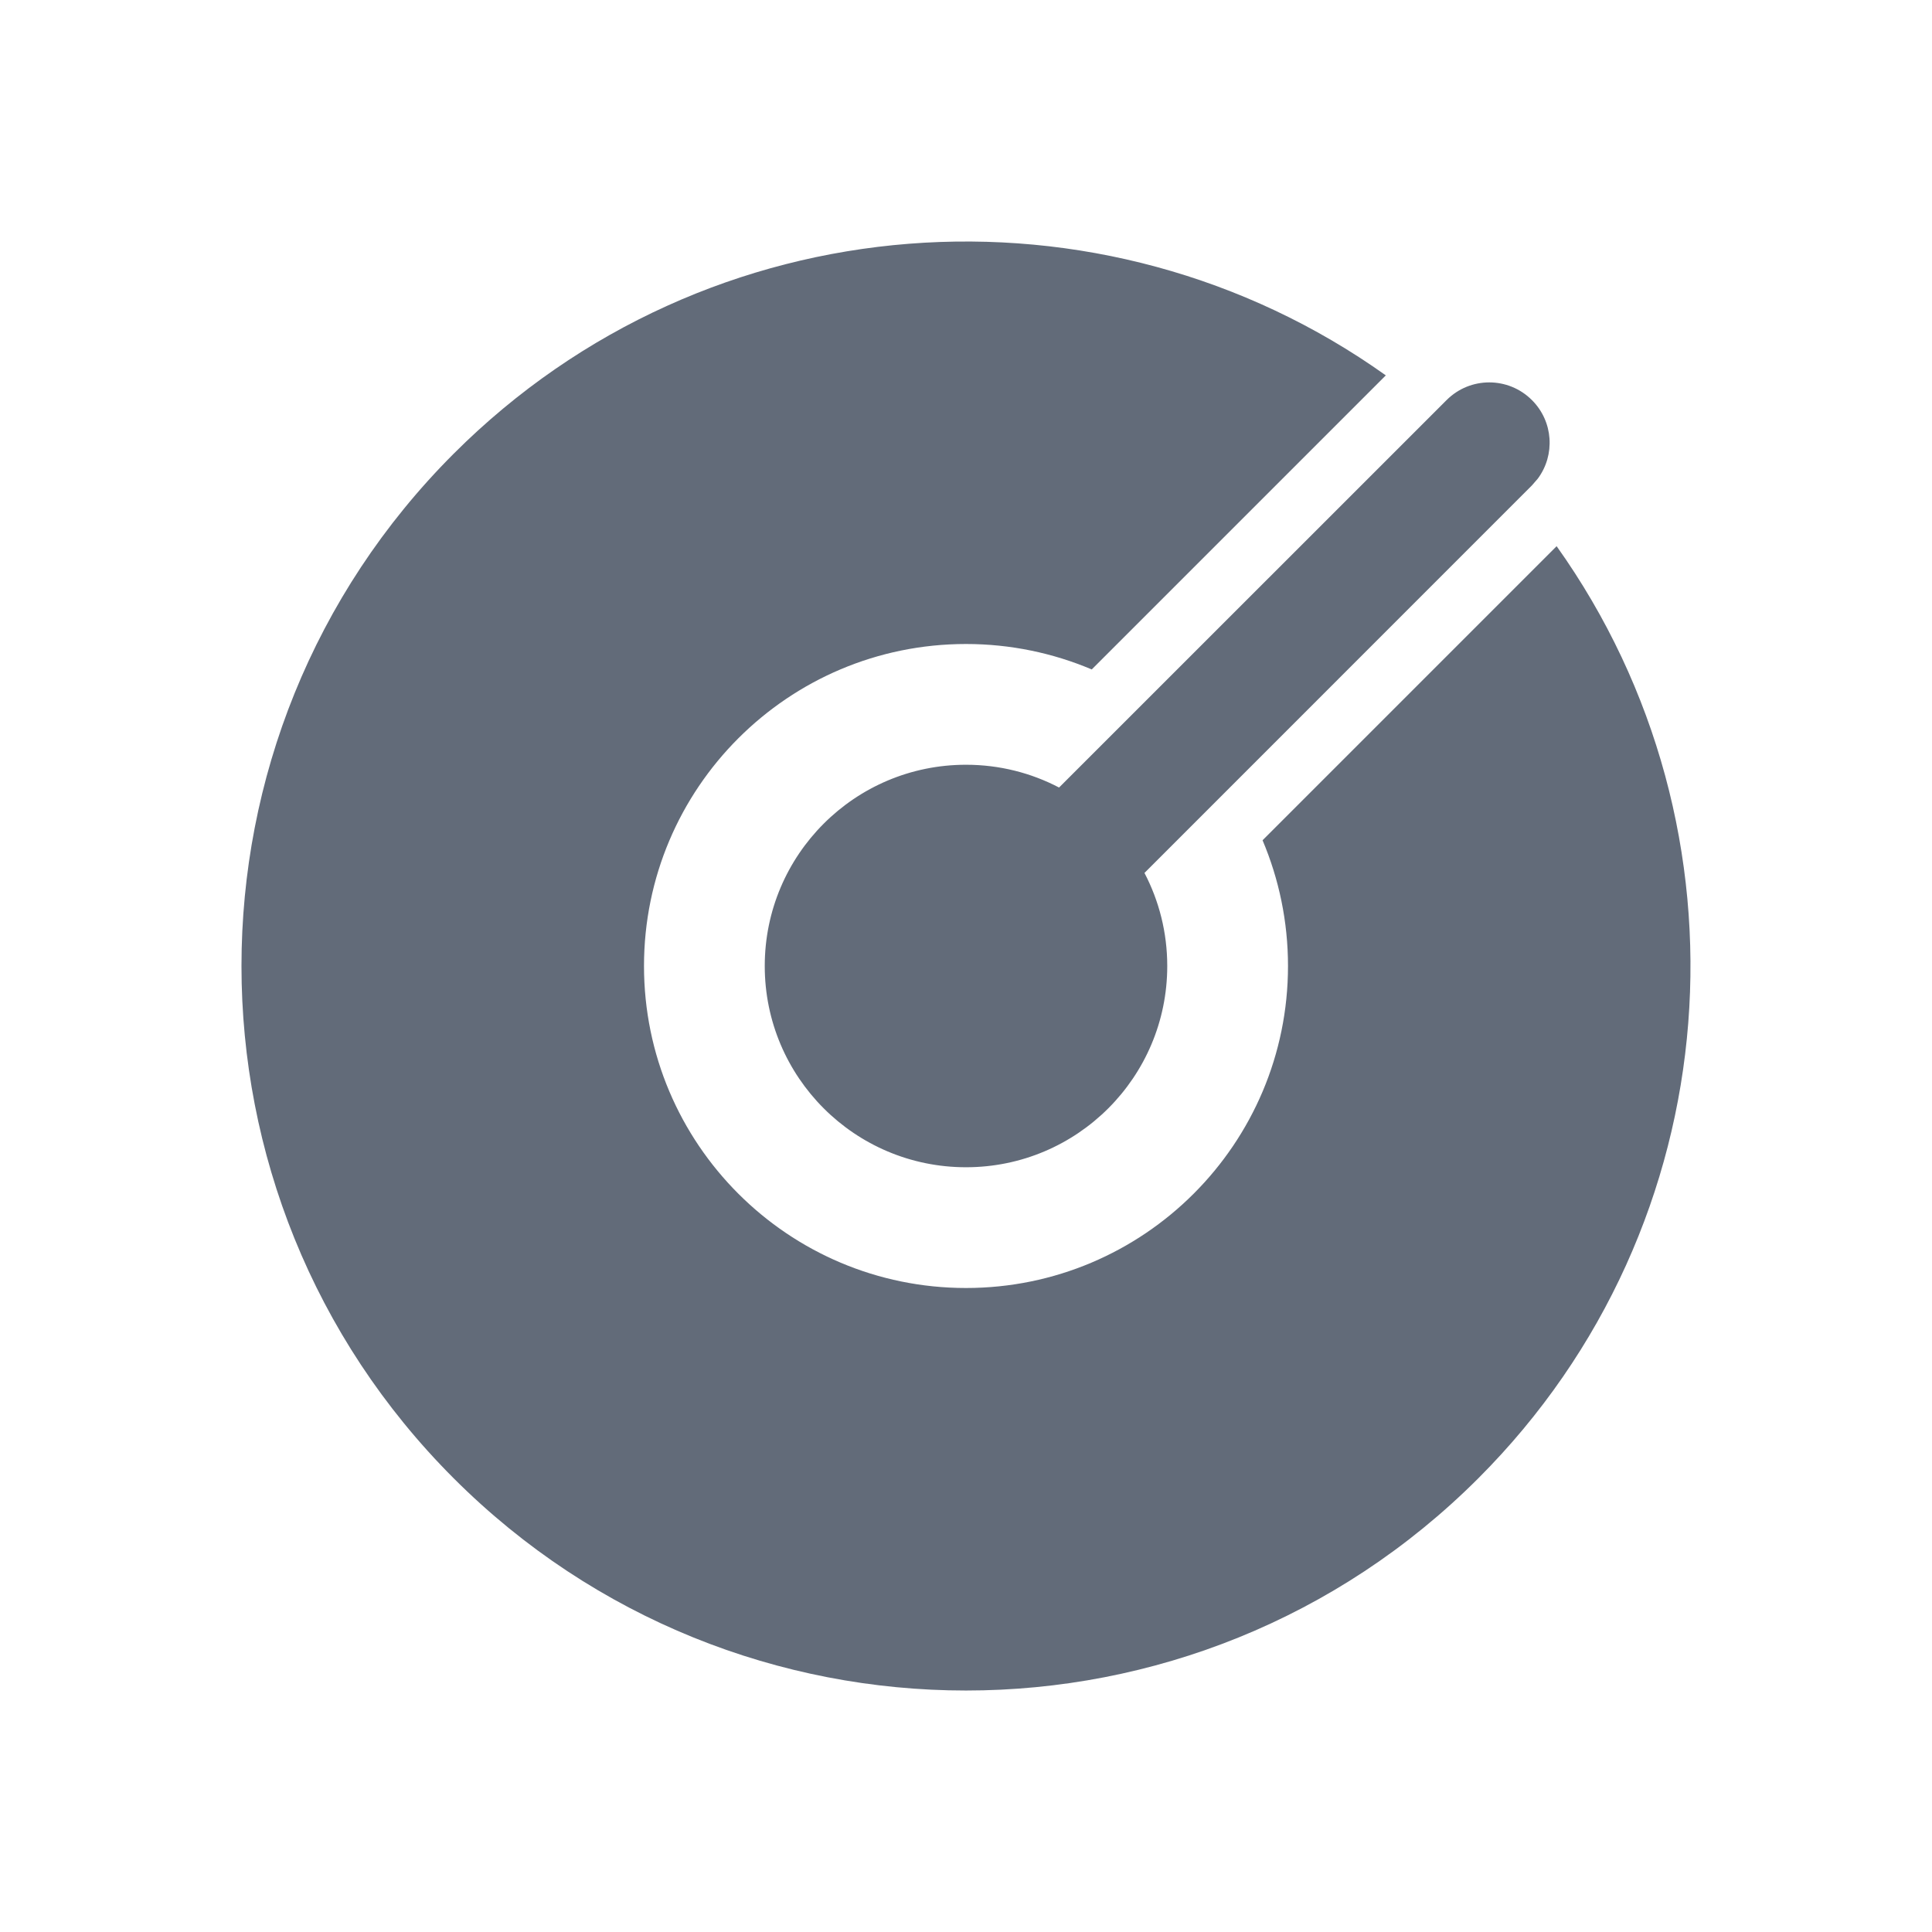
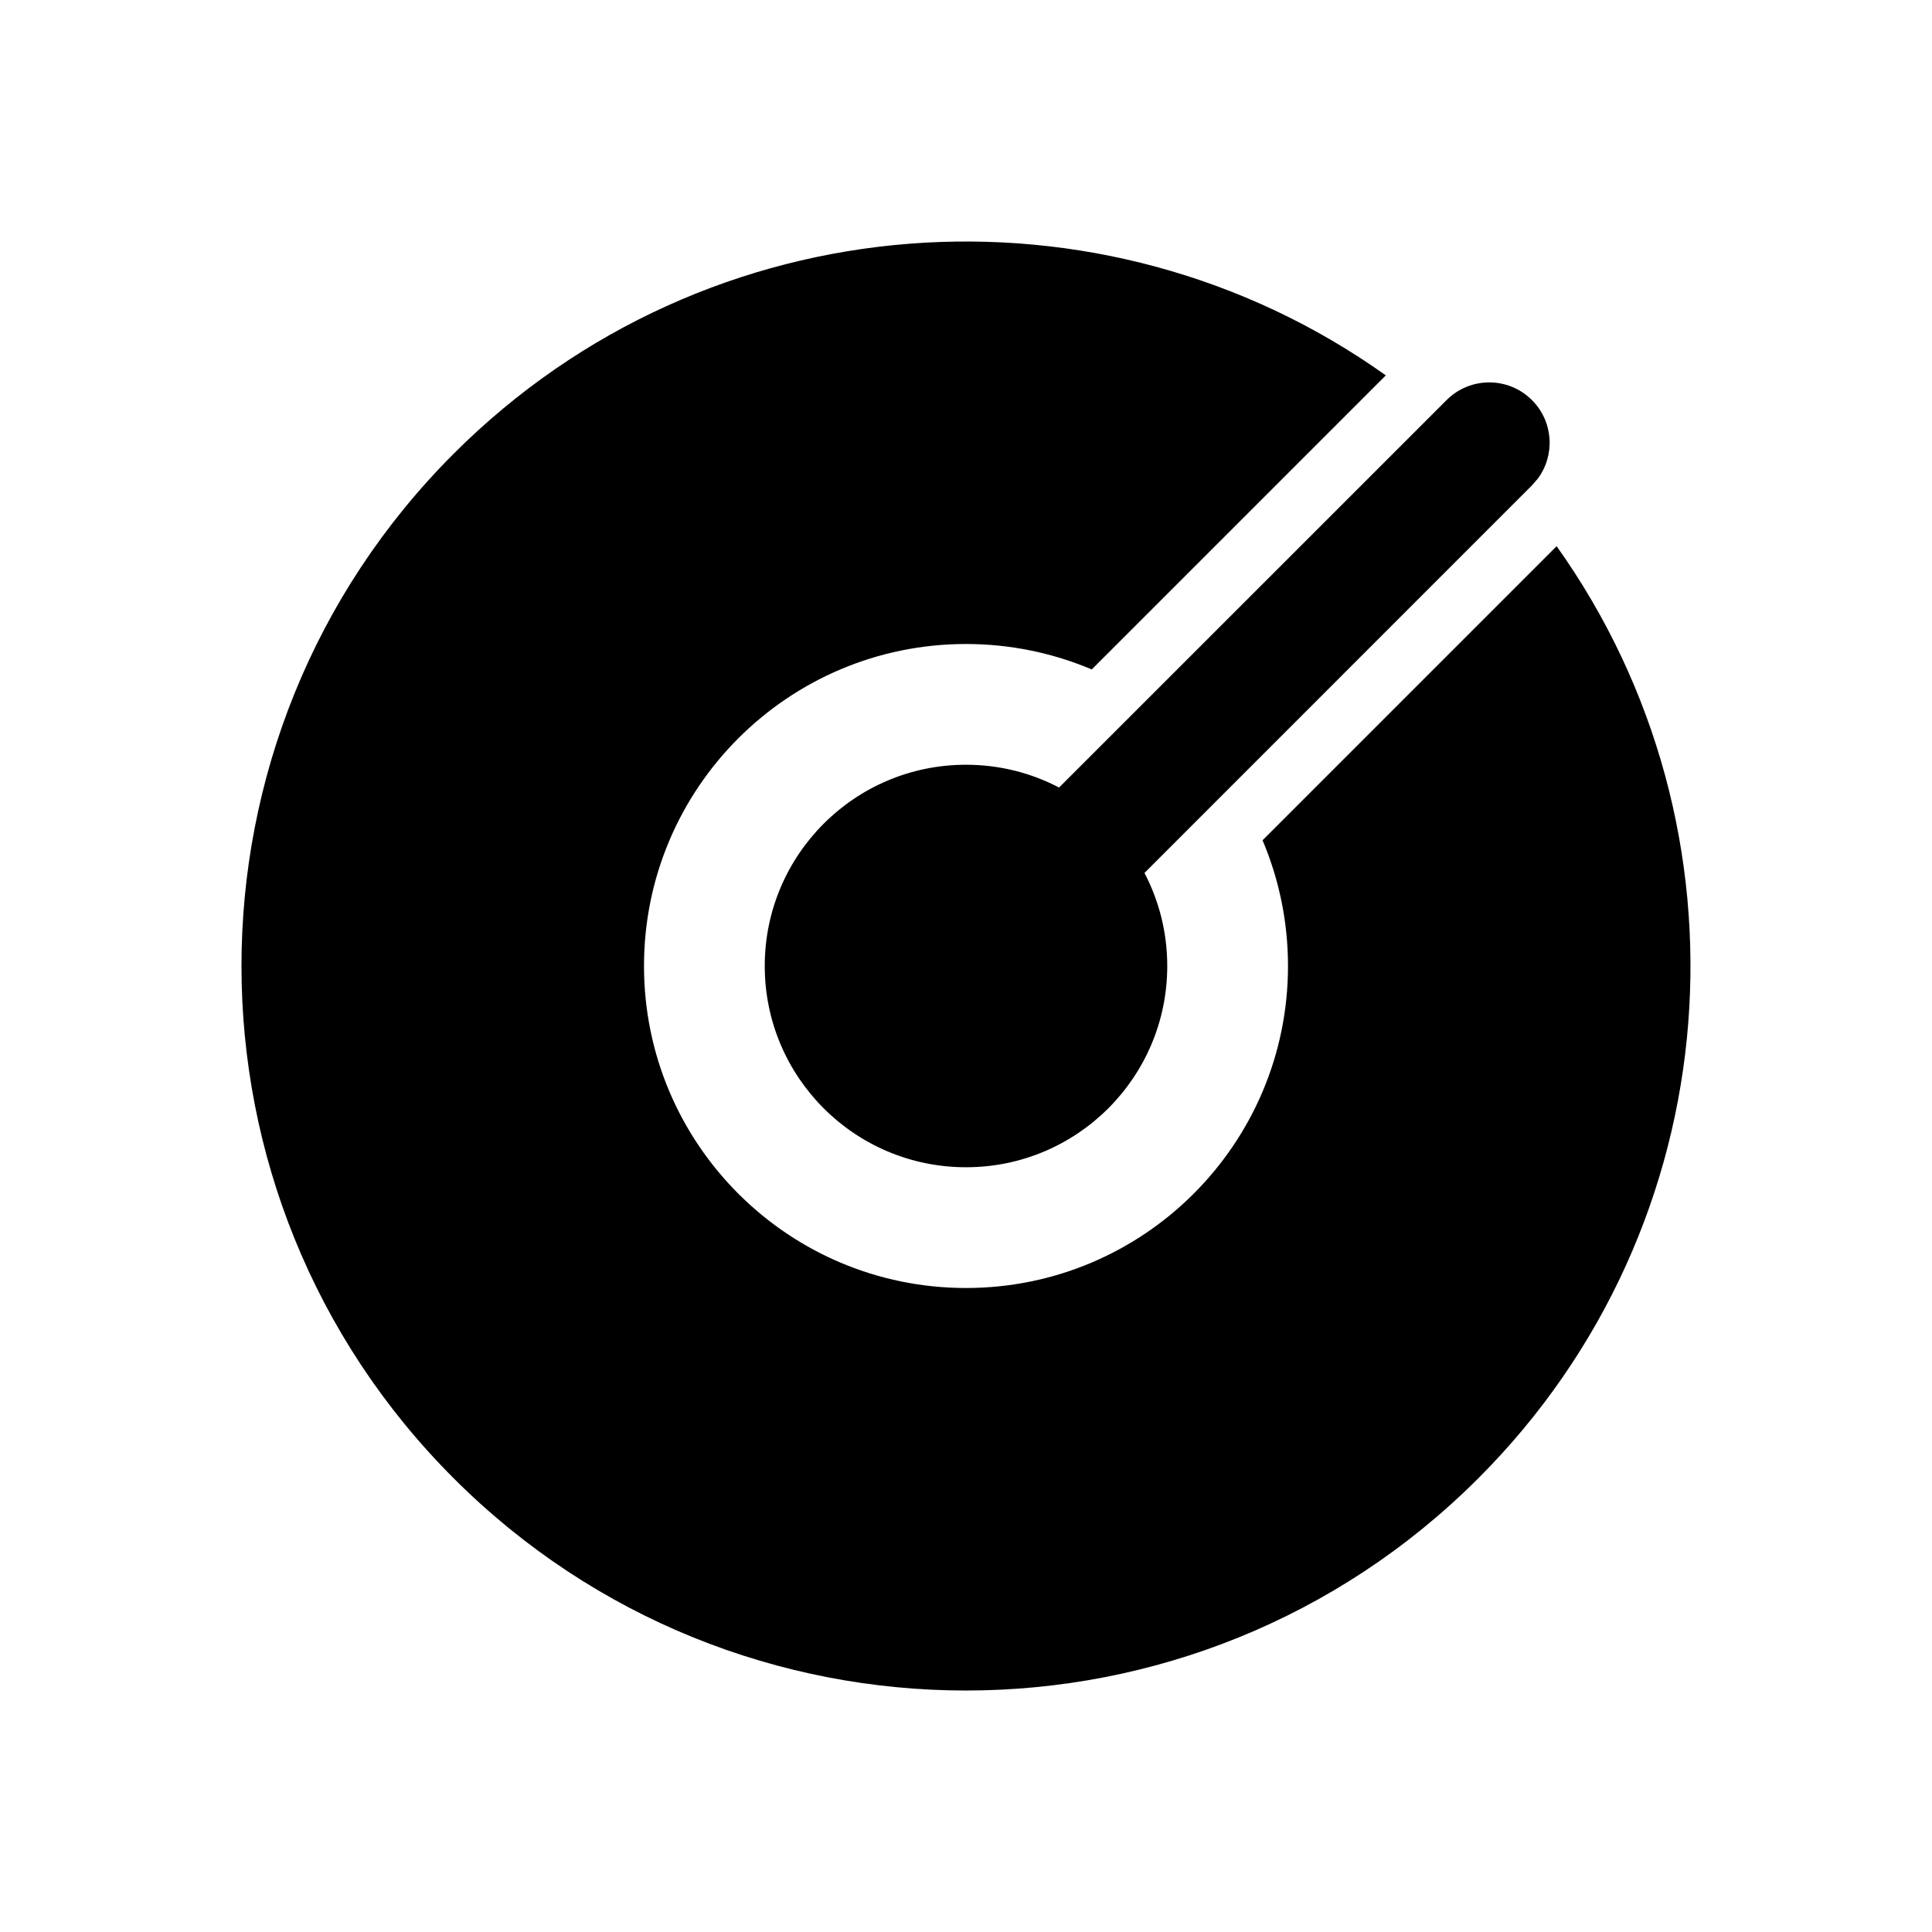
<svg xmlns="http://www.w3.org/2000/svg" version="1.1" viewBox="0 0 24 24">
  <style />
-   <path fill="#626B79" fill-rule="evenodd" d="M17.215,4.663 L13.562,8.316 C13.082,8.113 12.554,8 12,8 C9.791,8 8,9.791 8,12 C8,14.209 9.791,16 12,16 C14.209,16 16,14.209 16,12 C16,11.446 15.887,10.918 15.684,10.438 L19.337,6.785 C21.841,10.3 21.517,15.211 18.364,18.364 C14.849,21.879 9.151,21.879 5.636,18.364 C2.121,14.849 2.121,9.151 5.636,5.636 C8.789,2.483 13.7,2.159 17.215,4.663 Z M19.03,4.97 C19.297,5.236 19.321,5.653 19.103,5.946 L19.03,6.03 L14.217,10.844 C14.398,11.19 14.5,11.583 14.5,12 C14.5,13.381 13.381,14.5 12,14.5 C10.619,14.5 9.5,13.381 9.5,12 C9.5,10.619 10.619,9.5 12,9.5 C12.417,9.5 12.81,9.602 13.156,9.783 L17.97,4.97 C18.263,4.677 18.737,4.677 19.03,4.97 Z" />
+   <path d="M17.215,4.663 L13.562,8.316 C13.082,8.113 12.554,8 12,8 C9.791,8 8,9.791 8,12 C8,14.209 9.791,16 12,16 C14.209,16 16,14.209 16,12 C16,11.446 15.887,10.918 15.684,10.438 L19.337,6.785 C21.841,10.3 21.517,15.211 18.364,18.364 C14.849,21.879 9.151,21.879 5.636,18.364 C2.121,14.849 2.121,9.151 5.636,5.636 C8.789,2.483 13.7,2.159 17.215,4.663 Z M19.03,4.97 C19.297,5.236 19.321,5.653 19.103,5.946 L19.03,6.03 L14.217,10.844 C14.398,11.19 14.5,11.583 14.5,12 C14.5,13.381 13.381,14.5 12,14.5 C10.619,14.5 9.5,13.381 9.5,12 C9.5,10.619 10.619,9.5 12,9.5 C12.417,9.5 12.81,9.602 13.156,9.783 L17.97,4.97 C18.263,4.677 18.737,4.677 19.03,4.97 Z" />
</svg>
